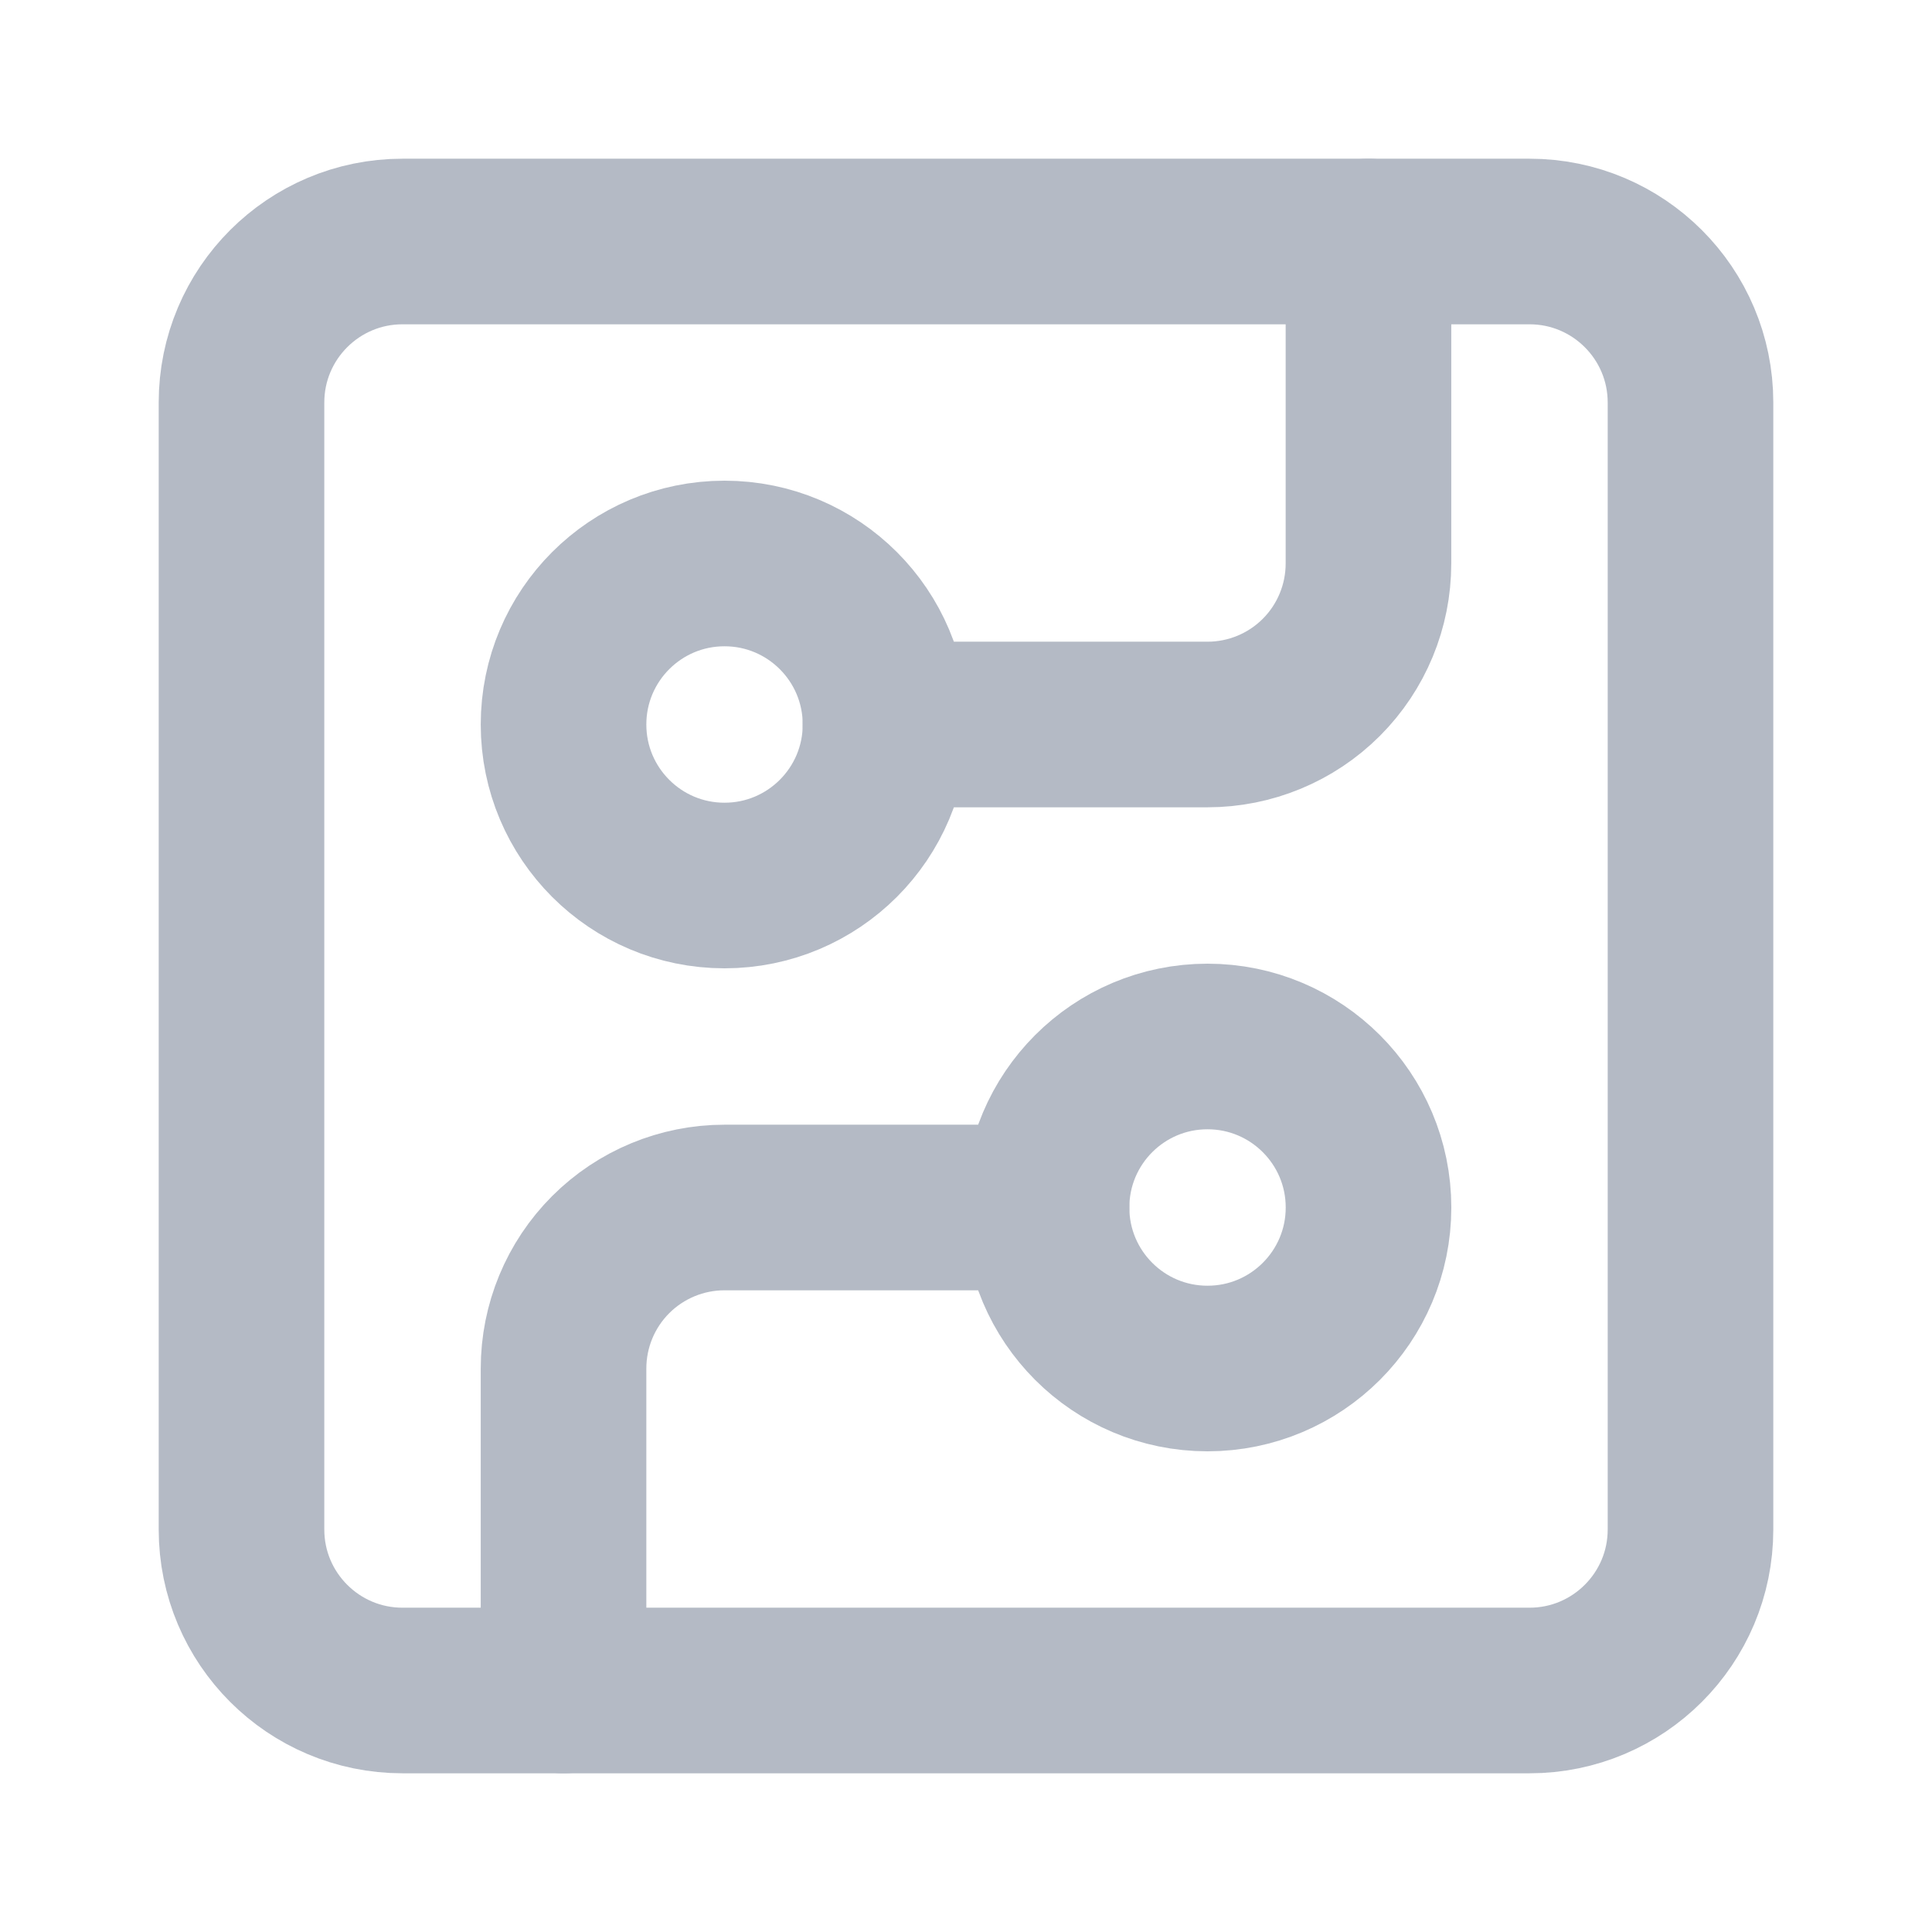
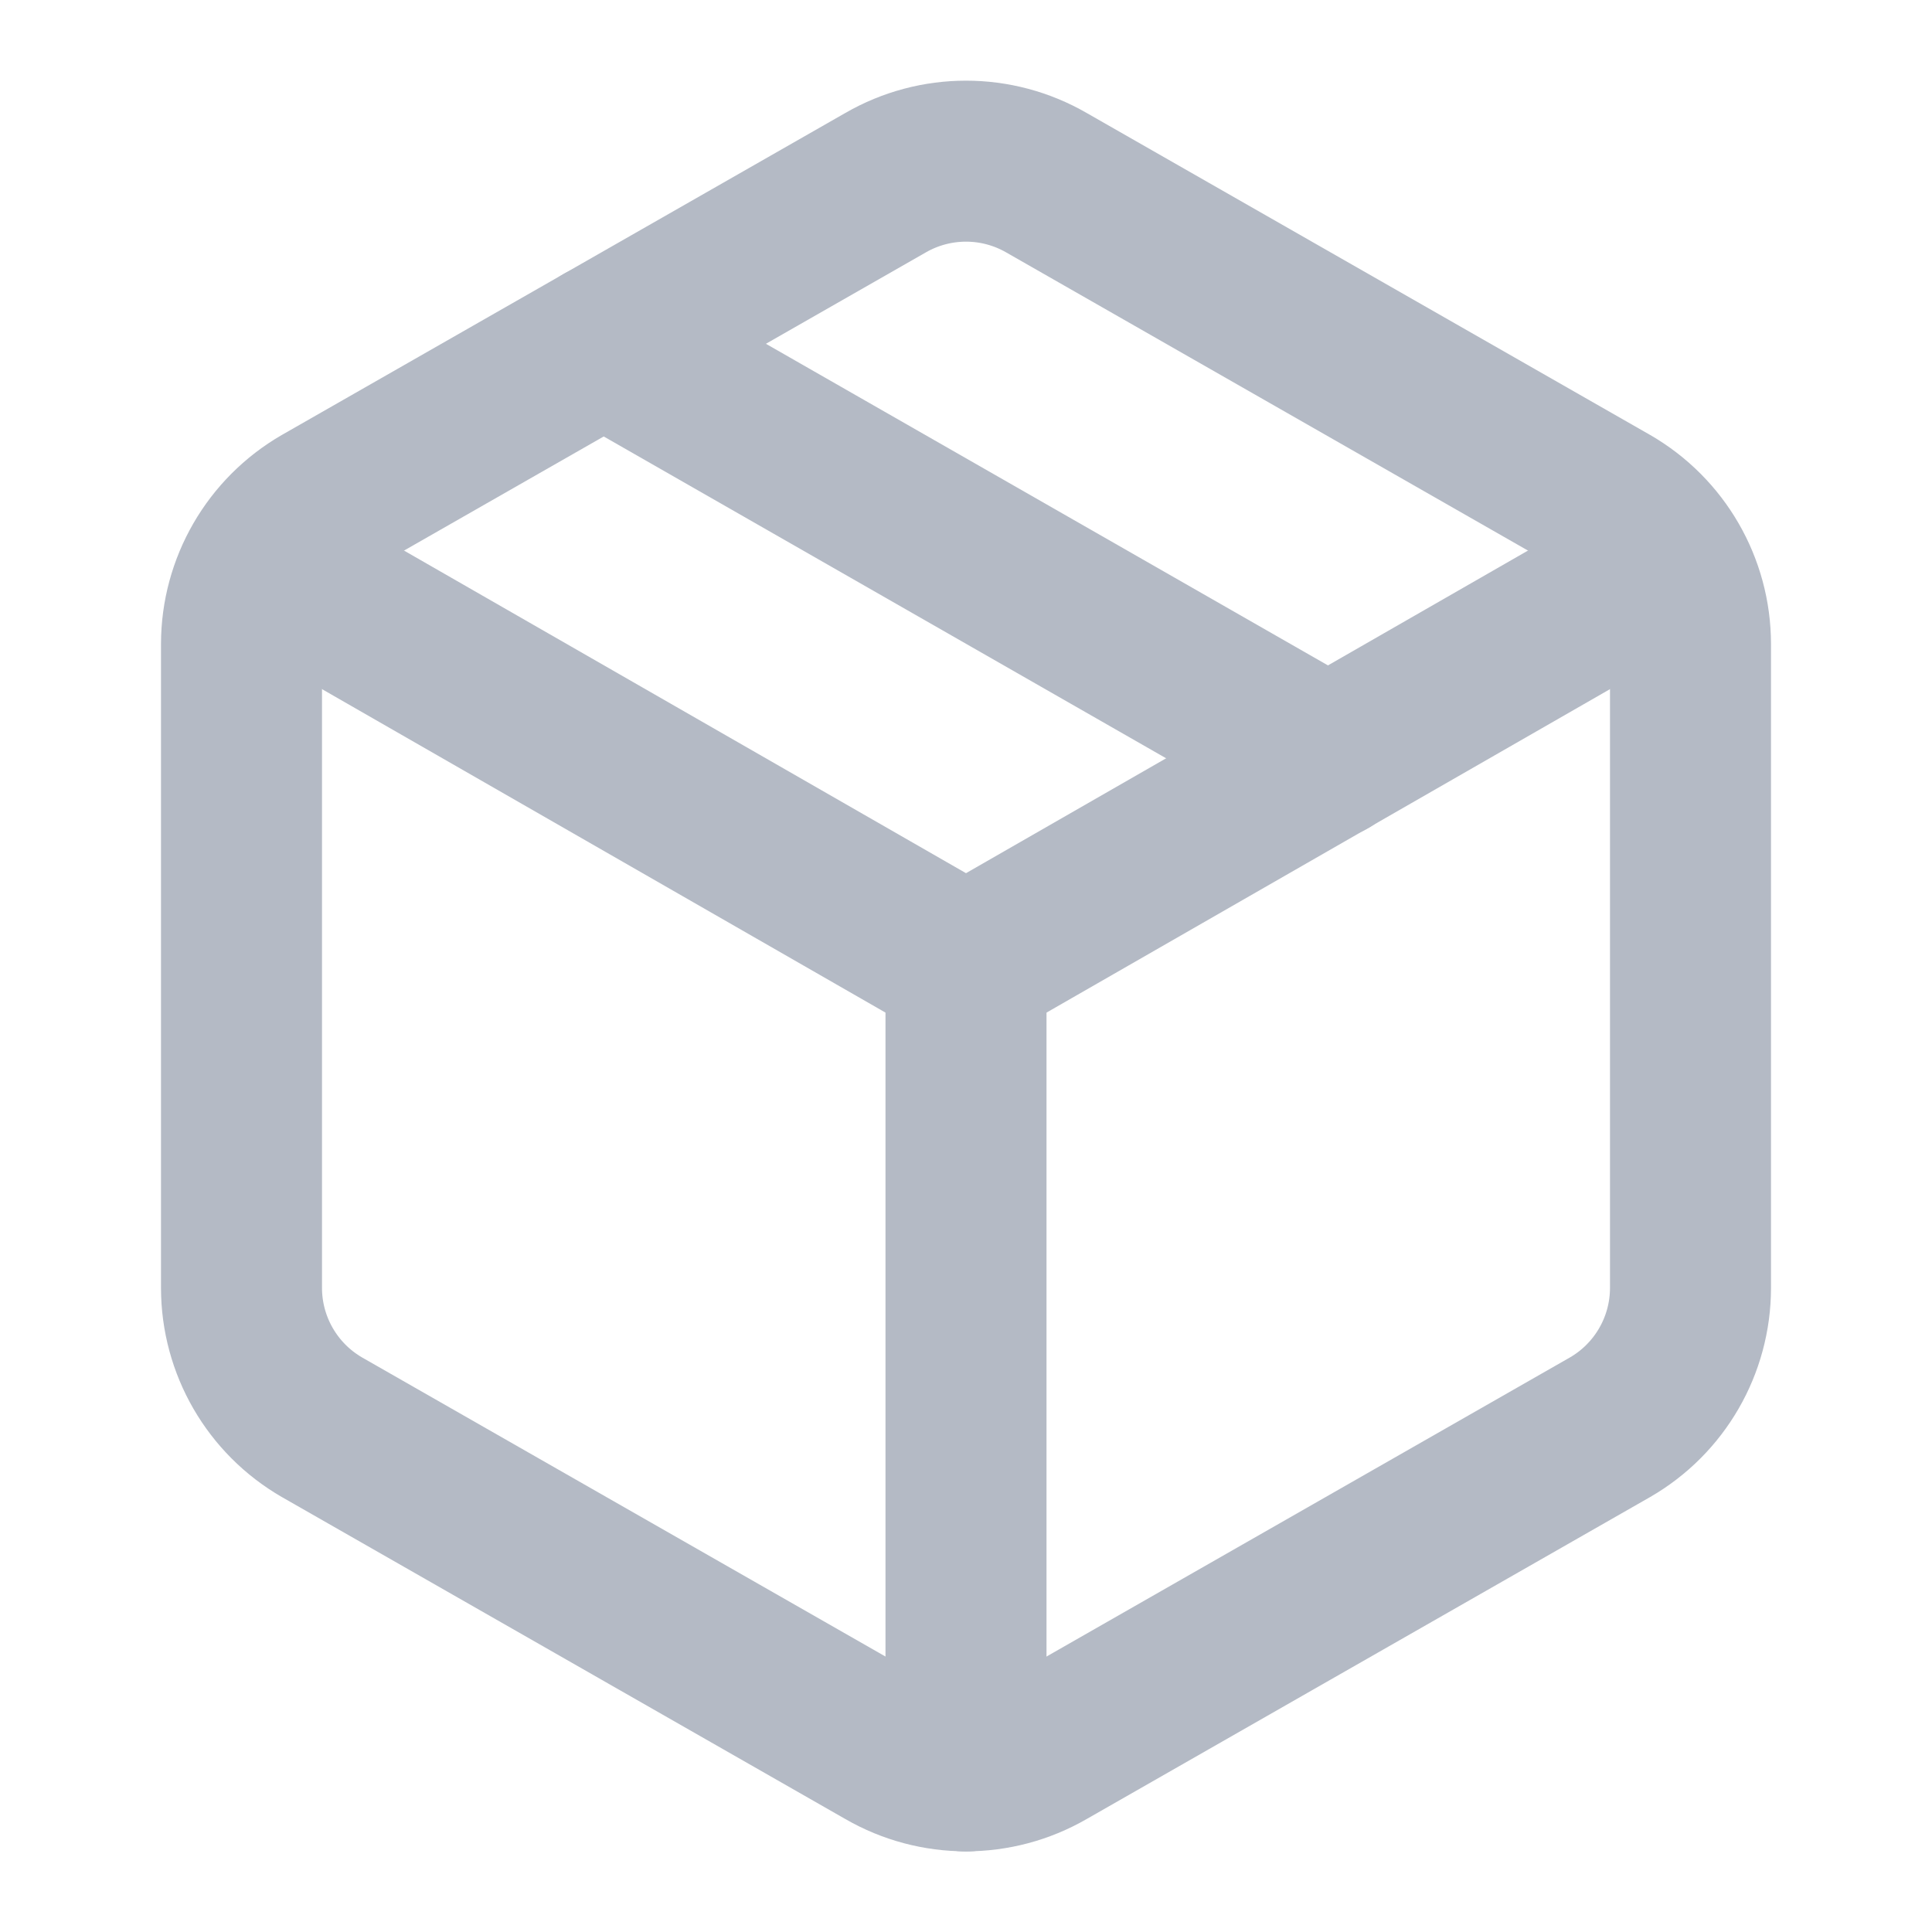
- <svg xmlns="http://www.w3.org/2000/svg" width="35" height="35" viewBox="0 0 35 35" fill="none">
-   <path d="M27.708 4.375H7.292C5.681 4.375 4.375 5.681 4.375 7.292V27.708C4.375 29.319 5.681 30.625 7.292 30.625H27.708C29.319 30.625 30.625 29.319 30.625 27.708V7.292C30.625 5.681 29.319 4.375 27.708 4.375Z" stroke="#B4BAC5" stroke-width="3" stroke-linecap="round" stroke-linejoin="round" />
-   <path d="M16.041 13.125H21.875C22.648 13.125 23.39 12.818 23.937 12.271C24.484 11.724 24.791 10.982 24.791 10.208V4.375" stroke="#B4BAC5" stroke-width="3" stroke-linecap="round" stroke-linejoin="round" />
-   <path d="M13.125 16.042C14.736 16.042 16.042 14.736 16.042 13.125C16.042 11.514 14.736 10.208 13.125 10.208C11.514 10.208 10.209 11.514 10.209 13.125C10.209 14.736 11.514 16.042 13.125 16.042Z" stroke="#B4BAC5" stroke-width="3" stroke-linecap="round" stroke-linejoin="round" />
-   <path d="M10.209 30.625V24.792C10.209 24.018 10.516 23.276 11.063 22.729C11.61 22.182 12.352 21.875 13.125 21.875H18.959" stroke="#B4BAC5" stroke-width="3" stroke-linecap="round" stroke-linejoin="round" />
-   <path d="M21.875 24.792C23.486 24.792 24.792 23.486 24.792 21.875C24.792 20.264 23.486 18.958 21.875 18.958C20.264 18.958 18.959 20.264 18.959 21.875C18.959 23.486 20.264 24.792 21.875 24.792Z" stroke="#B4BAC5" stroke-width="3" stroke-linecap="round" stroke-linejoin="round" />
+ <svg xmlns="http://www.w3.org/2000/svg" width="24" height="24" viewBox="0 0 24 24" fill="none" stroke="#B4BAC5" stroke-width="2" stroke-linecap="round" stroke-linejoin="round">
+   <path d="M11 21.73a2 2 0 0 0 2 0l7-4A2 2 0 0 0 21 16V8a2 2 0 0 0-1-1.73l-7-4a2 2 0 0 0-2 0l-7 4A2 2 0 0 0 3 8v8a2 2 0 0 0 1 1.73z" />
+   <path d="M12 22V12" />
+   <polyline points="3.29 7 12 12 20.71 7" />
+   <path d="m7.5 4.27 9 5.15" />
</svg>
